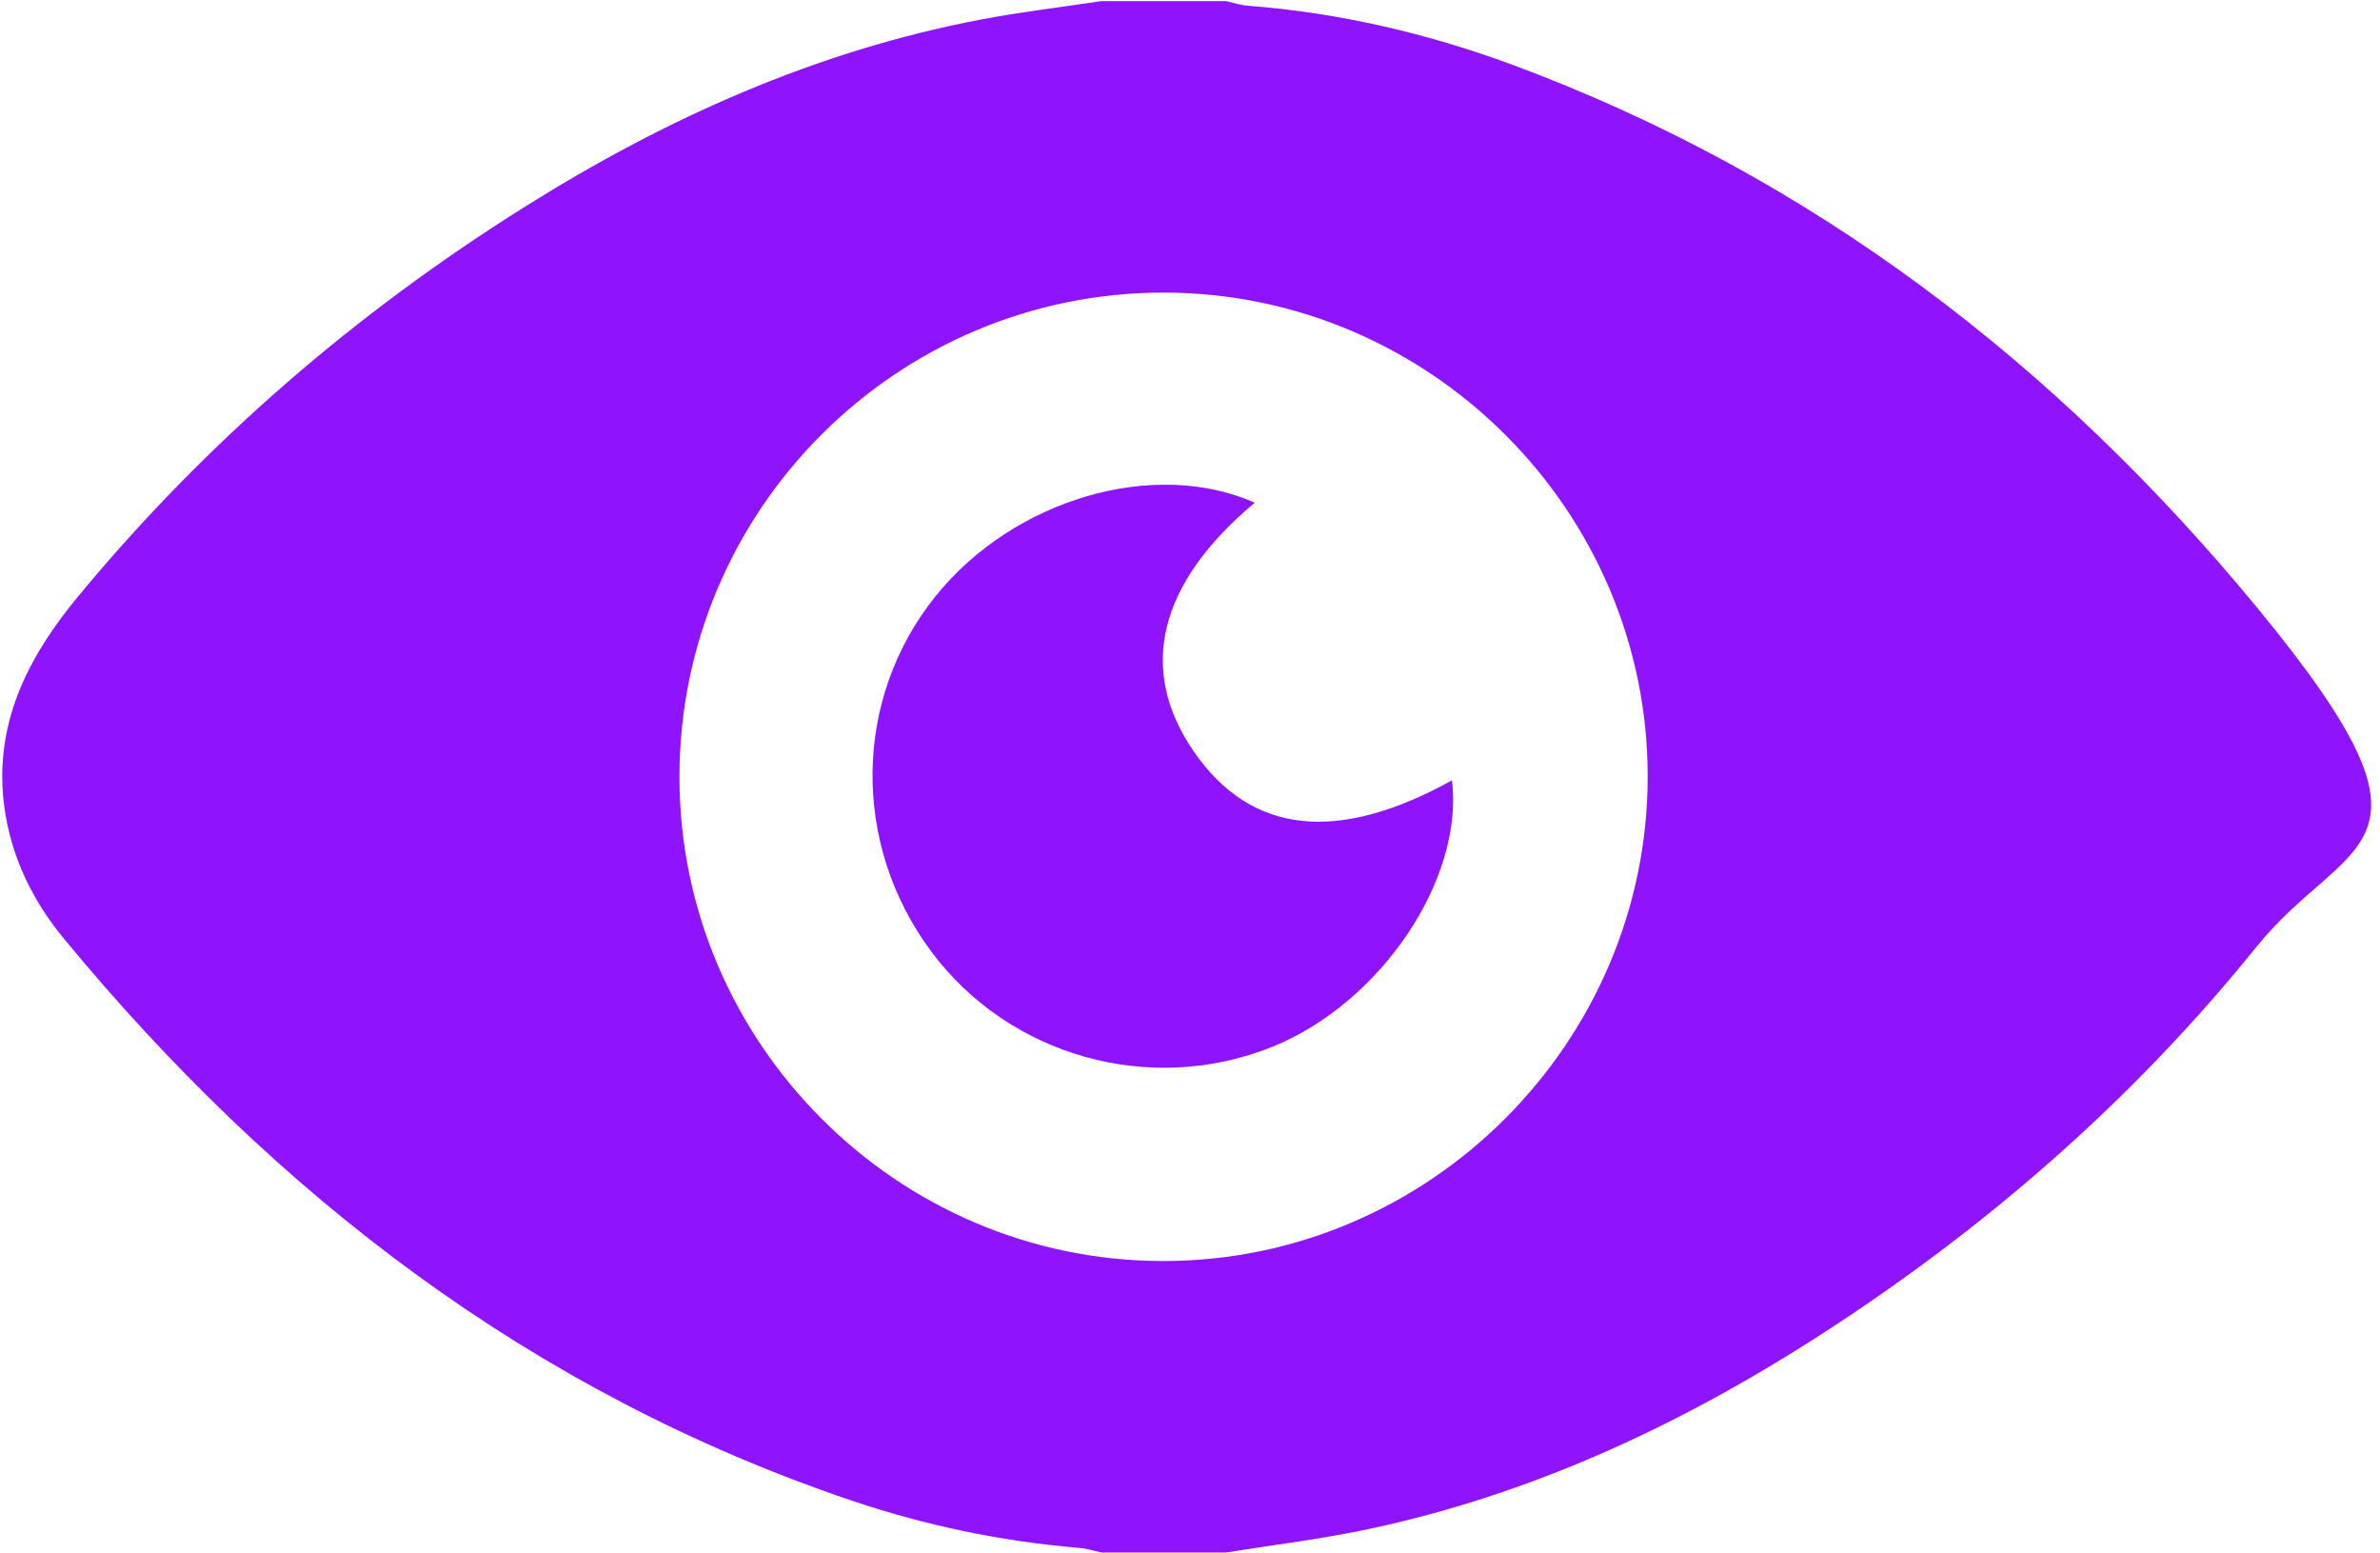
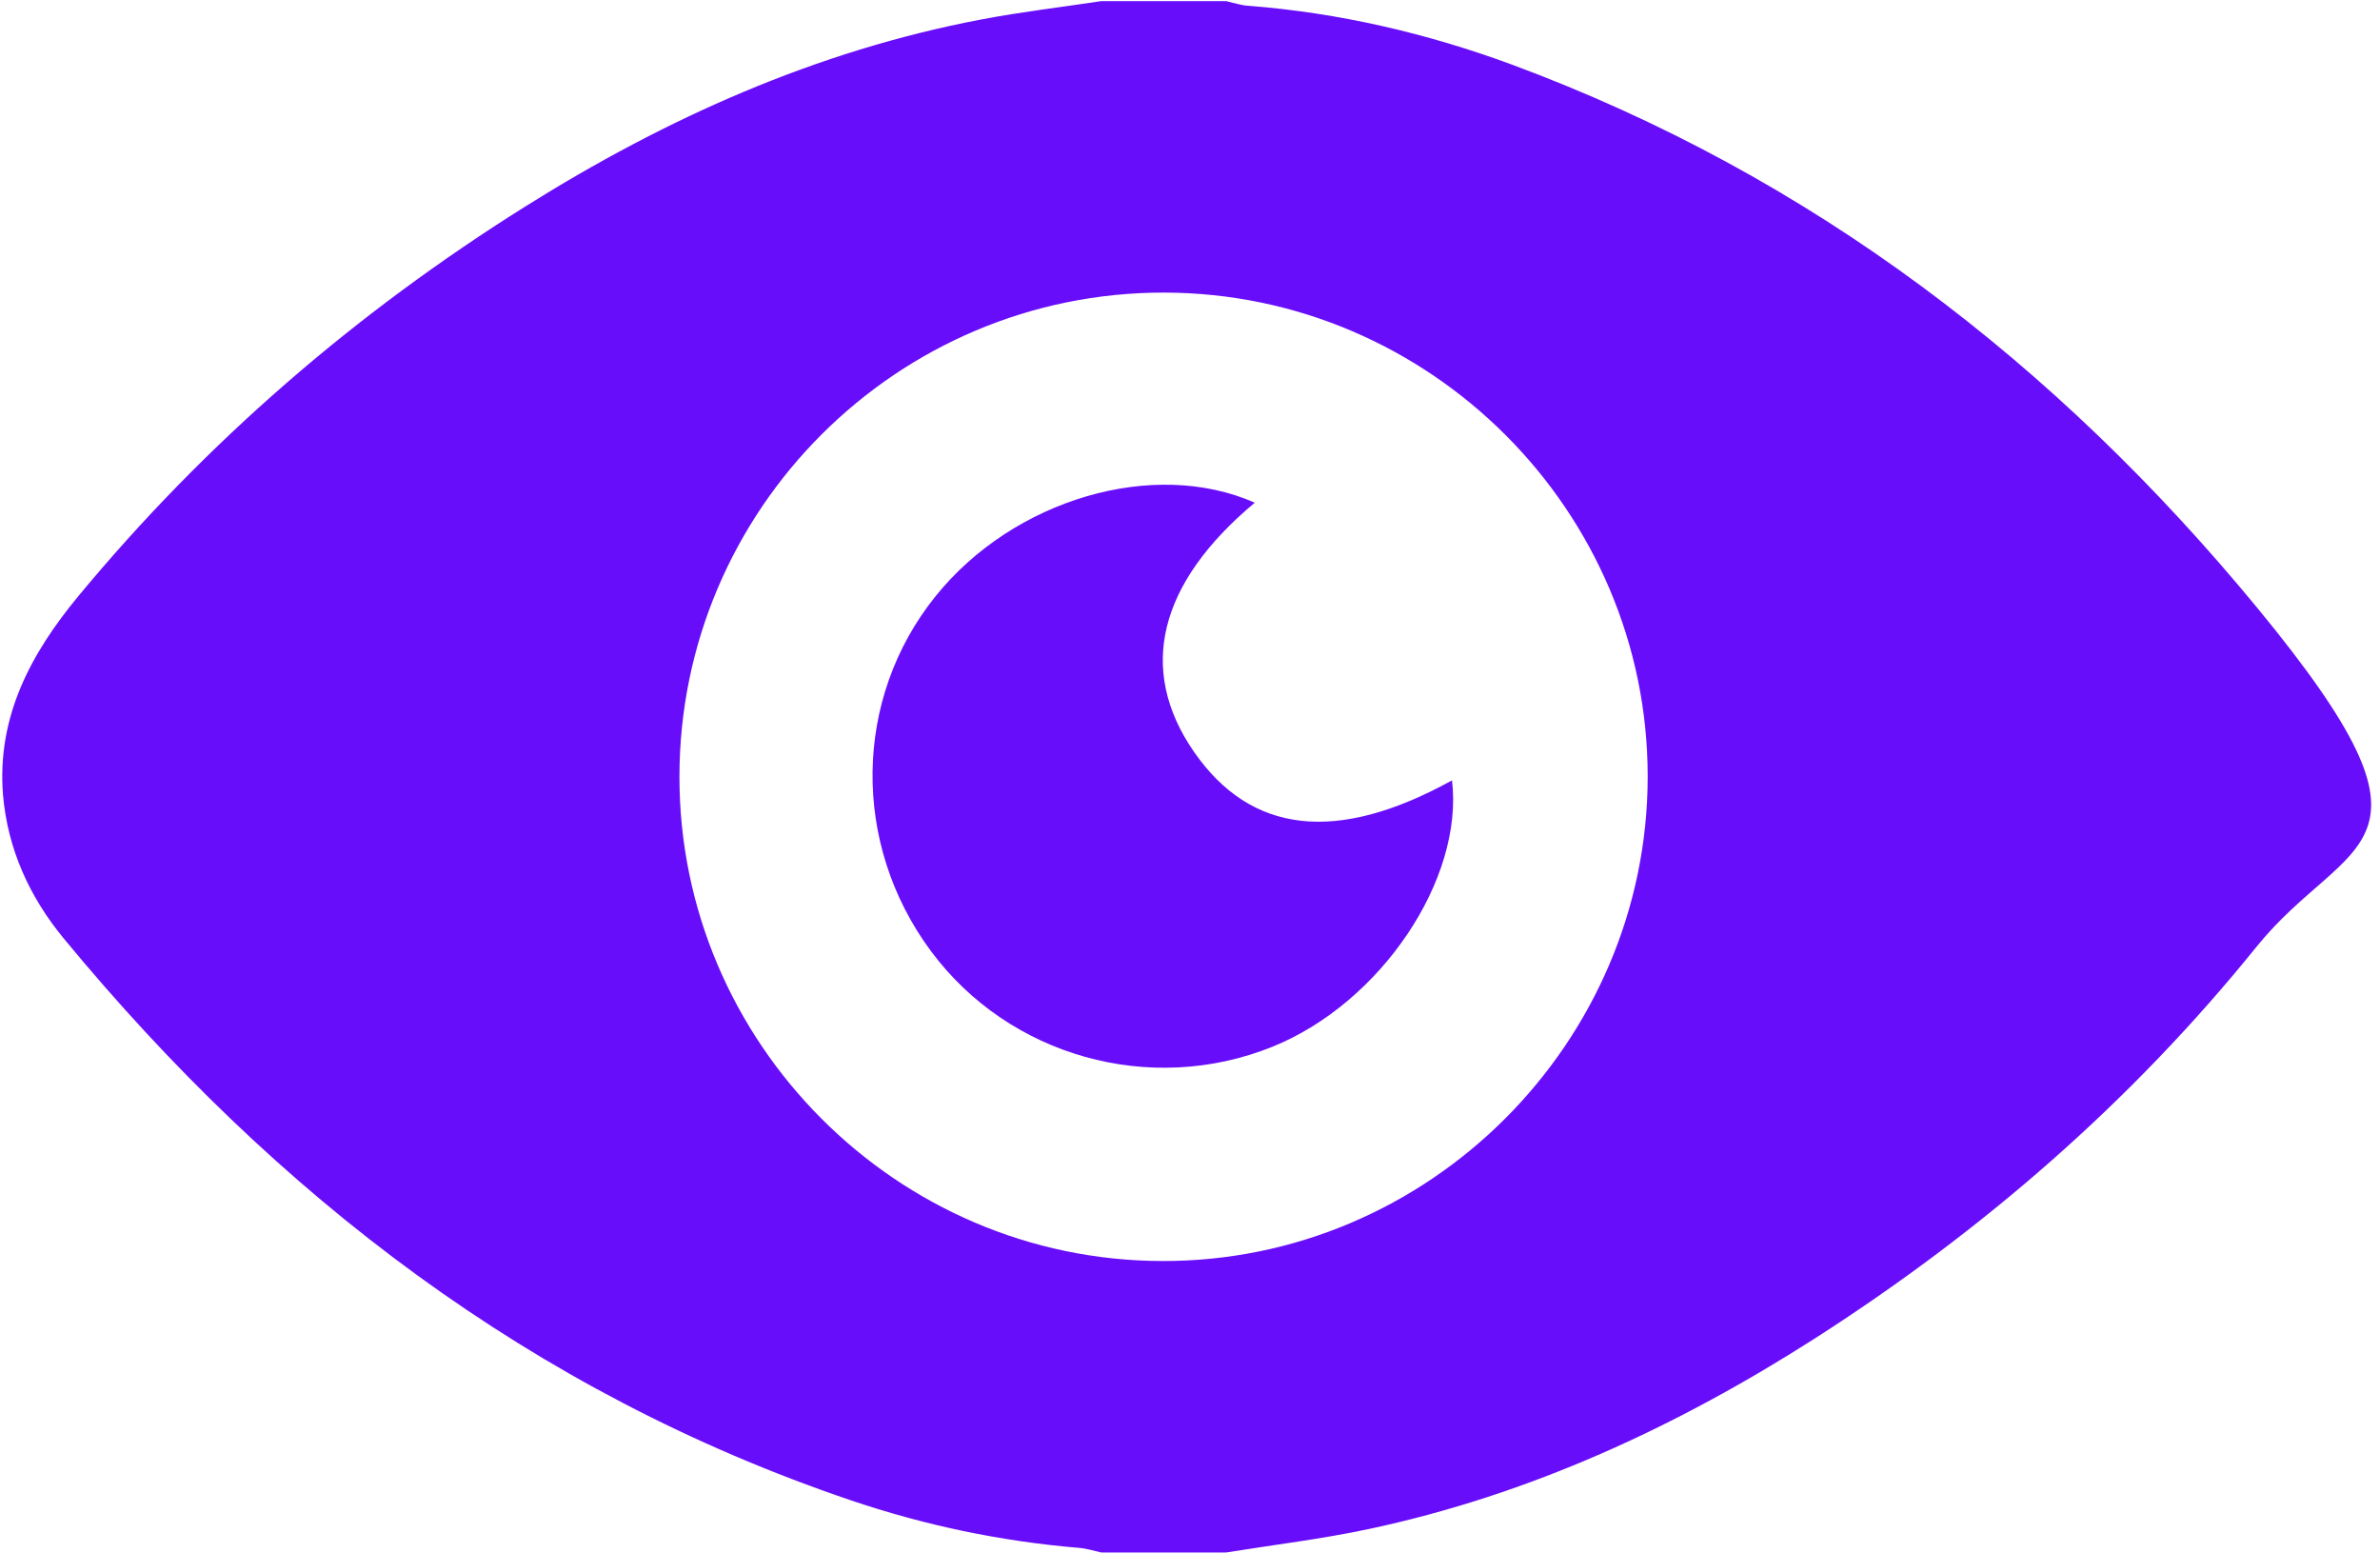
<svg xmlns="http://www.w3.org/2000/svg" width="23px" height="15px" viewBox="0 0 23 15" version="1.1">
  <defs />
  <g id="Page-1" stroke="none" stroke-width="1" fill="none" fill-rule="evenodd">
-     <g id="Google-Chrome---Modal,-Login-Validation-Copy" transform="translate(-804, -446)" fill="#9013FE" fill-rule="nonzero">
+     <g id="Google-Chrome---Modal,-Login-Validation-Copy" transform="translate(-804, -446)" fill="#680dfa" fill-rule="nonzero">
      <g id="eye-alt" transform="translate(804, 446)">
        <path d="M10.641,0.011 L11.85,0.011 C11.921,0.027 11.993,0.052 12.067,0.056 C12.941,0.124 13.787,0.321 14.605,0.622 C17.504,1.695 19.871,3.512 21.822,5.883 C23.773,8.254 22.689,8.057 21.808,9.146 C20.598,10.646 19.161,11.892 17.542,12.93 C16.208,13.783 14.787,14.441 13.231,14.773 C12.775,14.87 12.31,14.926 11.85,15 L10.641,15 C10.57,14.984 10.496,14.96 10.421,14.955 C9.669,14.892 8.933,14.737 8.219,14.495 C5.14,13.451 2.668,11.553 0.618,9.07 C0.287,8.67 0.074,8.205 0.029,7.68 C-0.031,6.927 0.296,6.317 0.757,5.76 C1.99,4.271 3.438,3.022 5.075,1.996 C6.438,1.141 7.888,0.492 9.478,0.189 C9.865,0.115 10.253,0.07 10.641,0.011 Z M6.566,7.507 C6.566,10.073 8.665,12.18 11.232,12.184 C13.805,12.191 15.923,10.076 15.923,7.502 C15.923,4.936 13.819,2.832 11.252,2.827 C8.67,2.823 6.566,4.924 6.566,7.507 Z M12.126,4.857 C11.194,5.636 10.99,6.469 11.537,7.262 C12.09,8.061 12.921,8.153 14.032,7.54 C14.147,8.497 13.343,9.692 12.296,10.114 C11.115,10.59 9.75,10.206 8.996,9.189 C8.228,8.153 8.246,6.75 9.04,5.762 C9.795,4.823 11.149,4.426 12.126,4.857 Z" id="Shape" />
      </g>
    </g>
  </g>
</svg>
